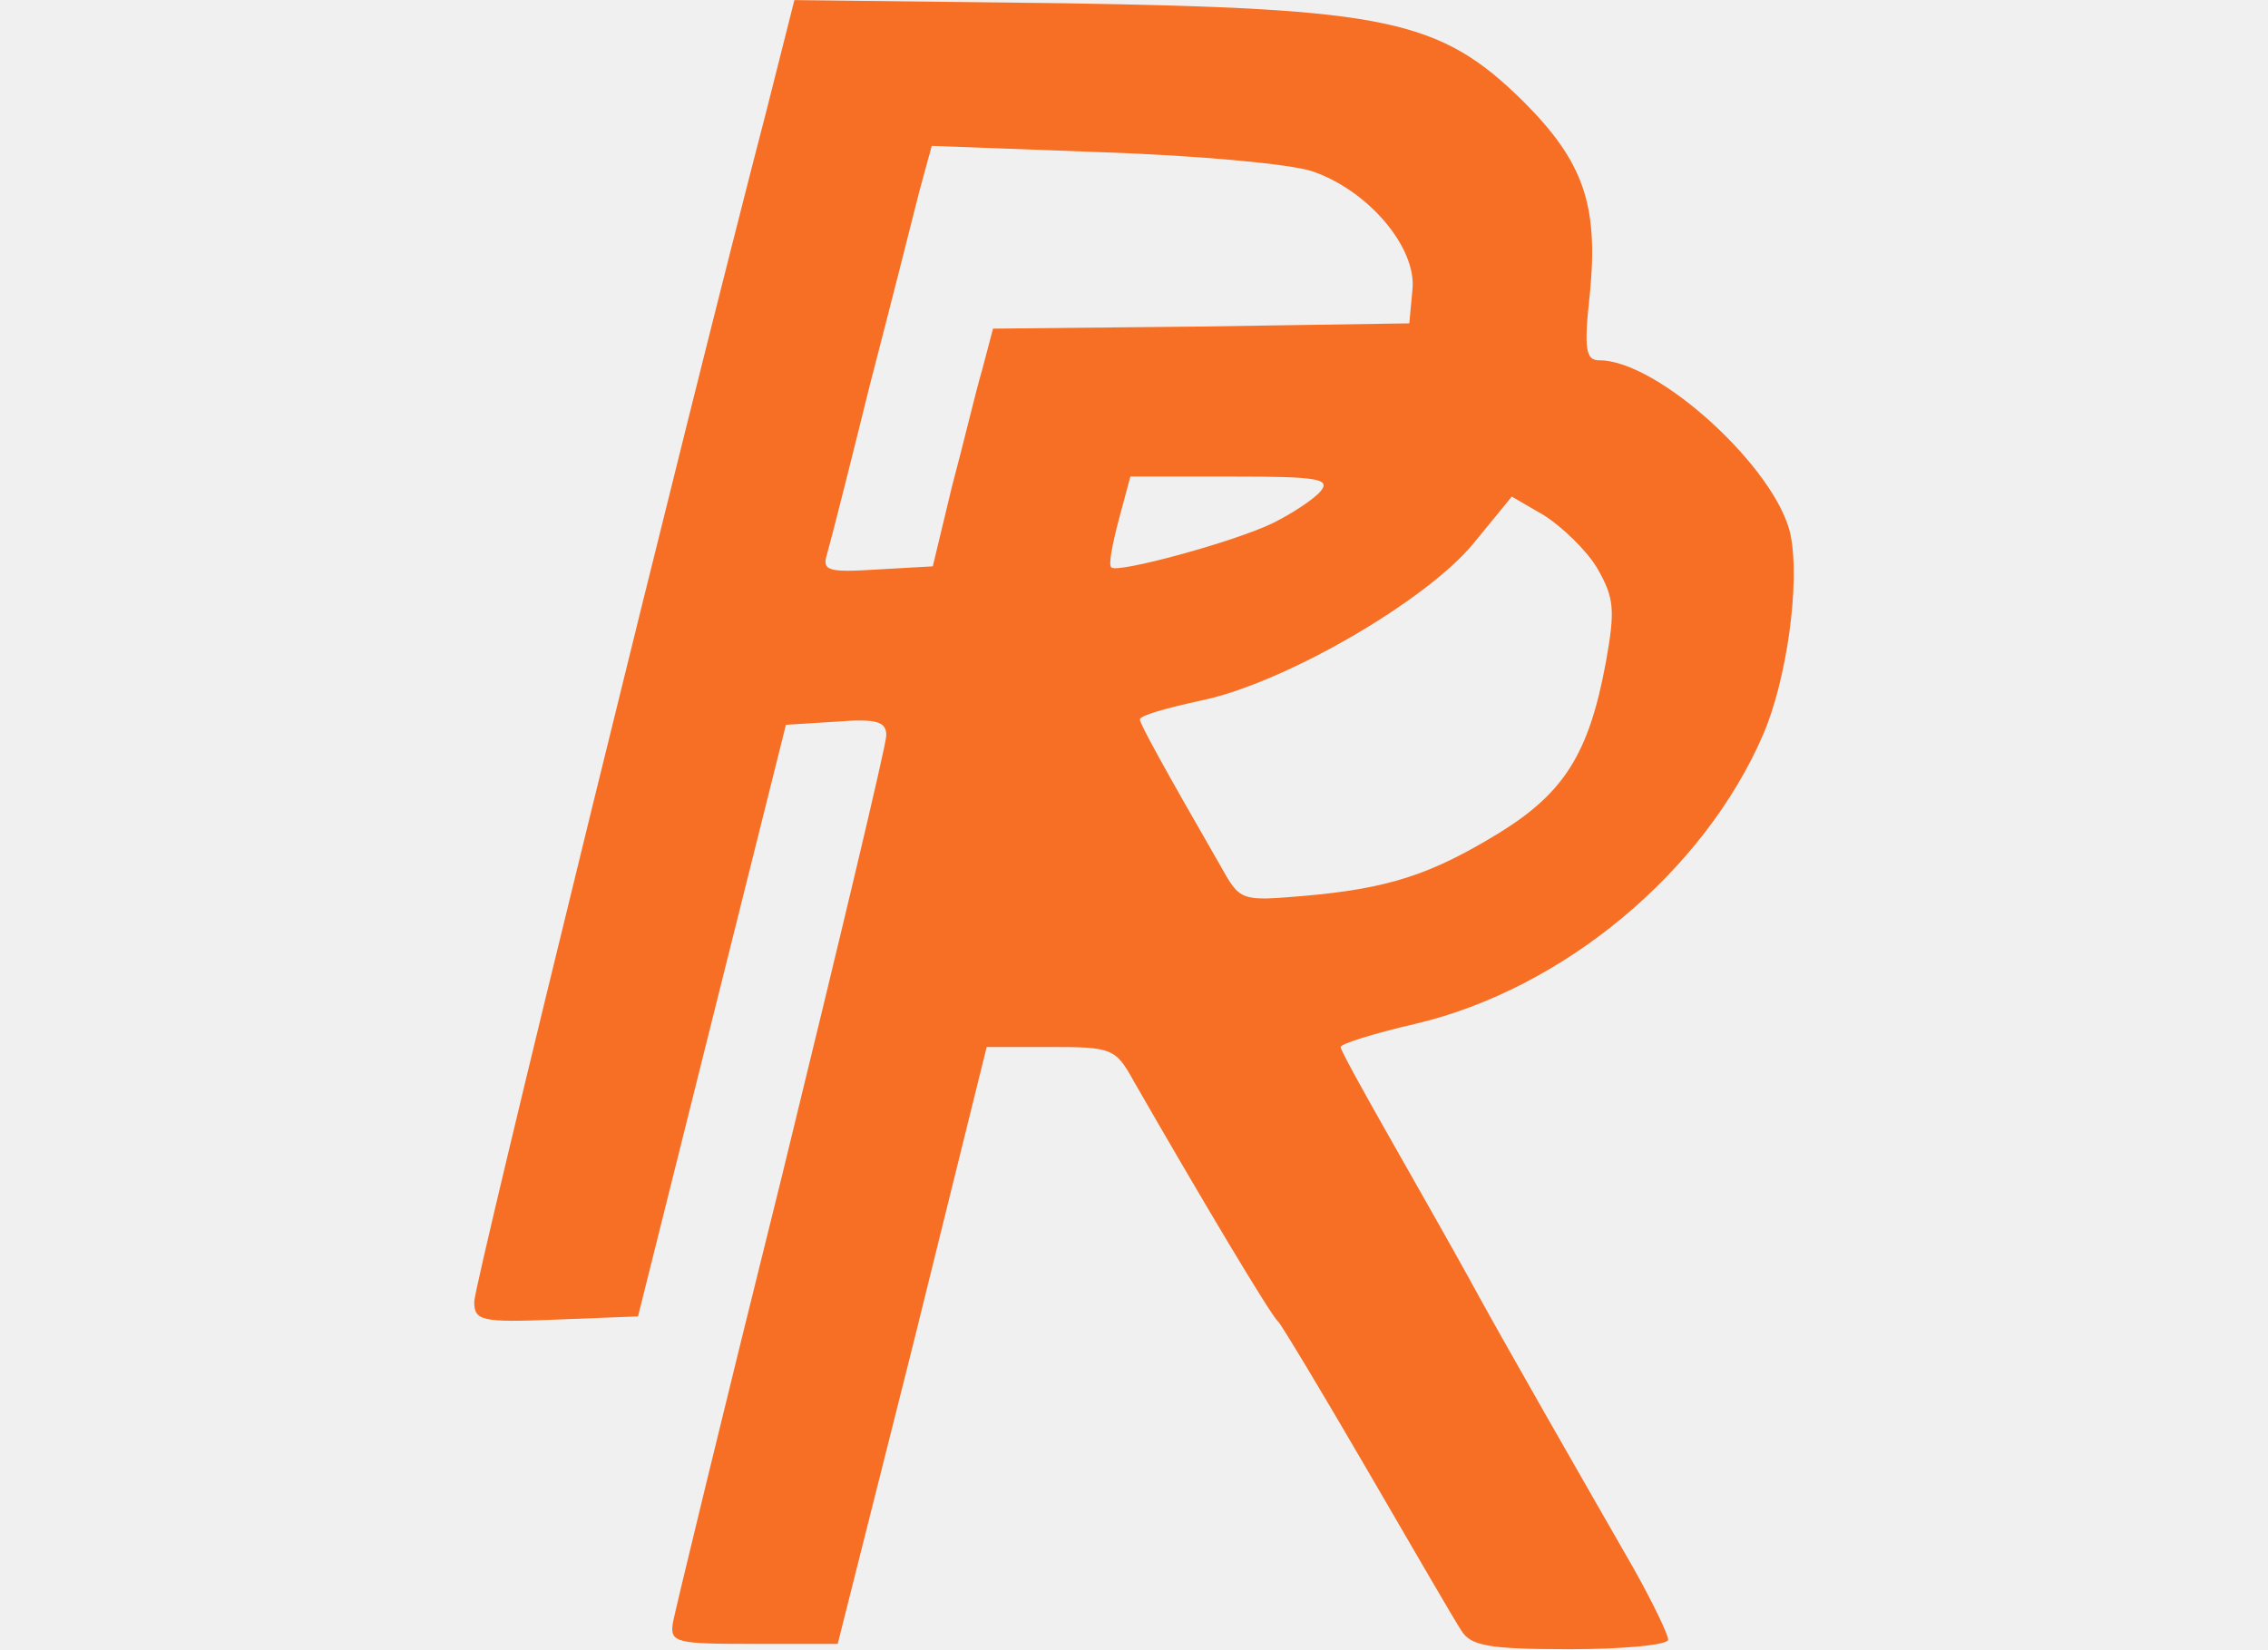
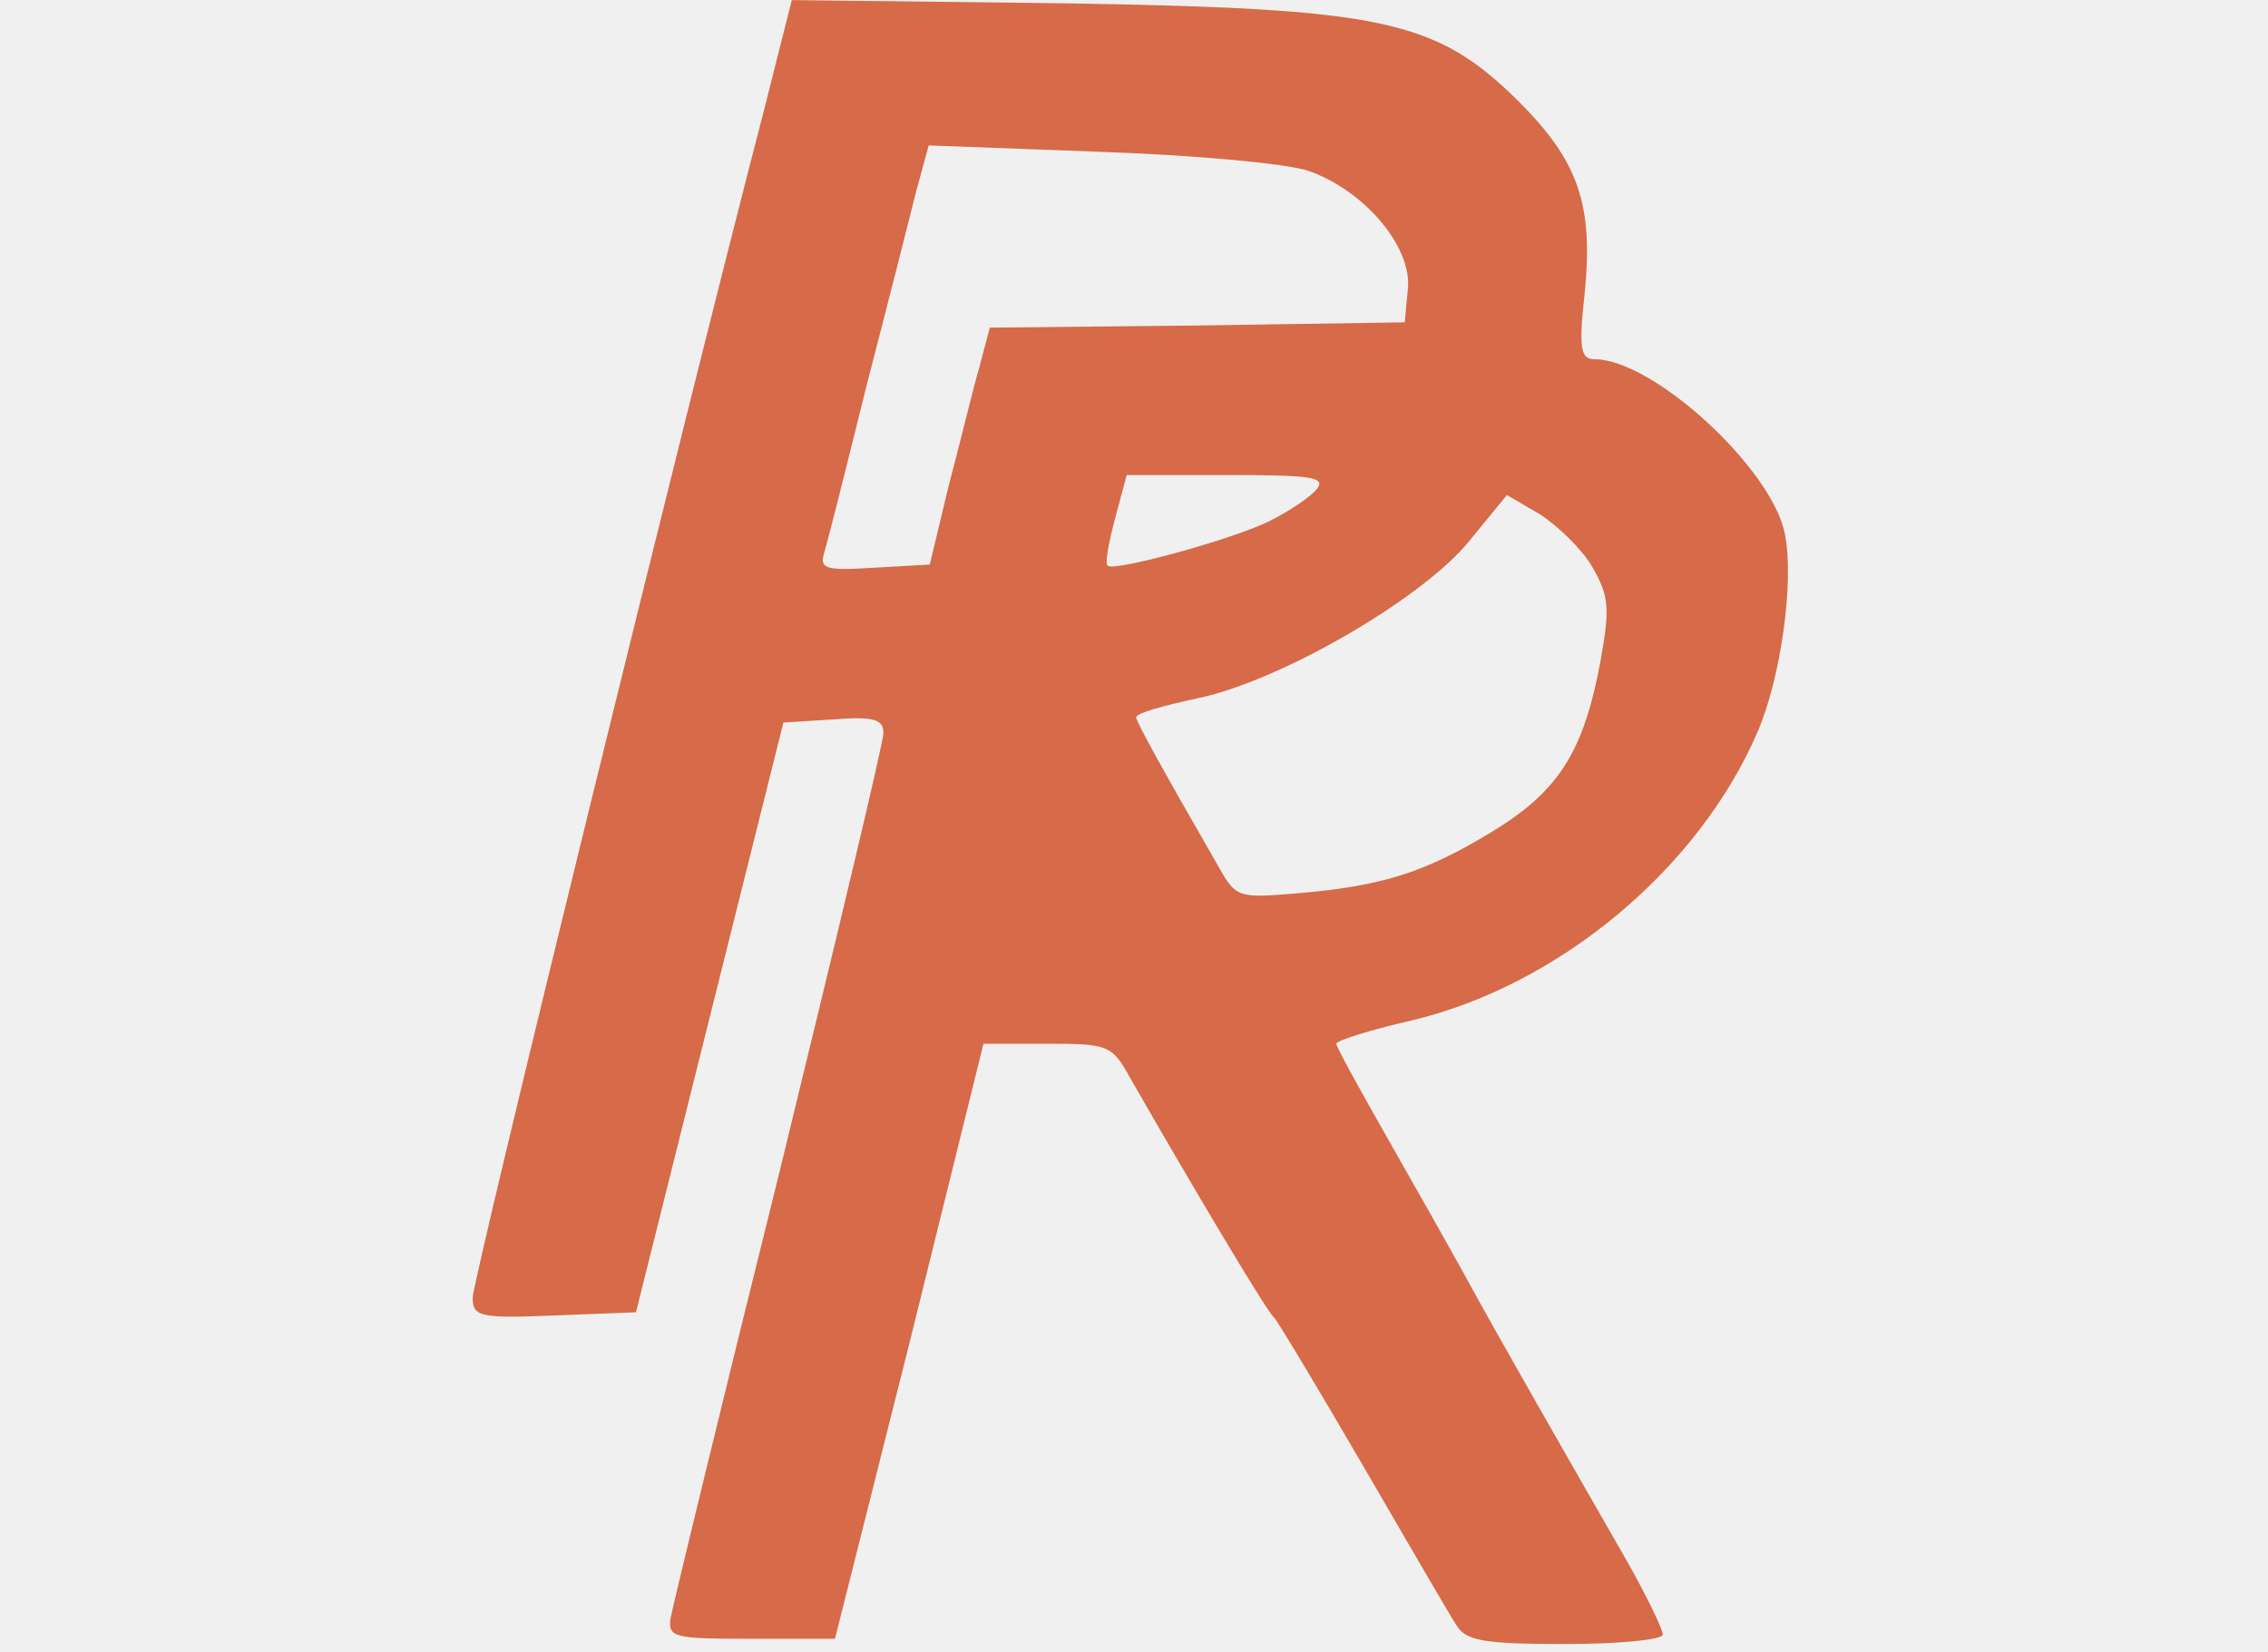
- <svg xmlns="http://www.w3.org/2000/svg" version="1.1" width="77pt" height="56pt" viewBox="0,0,256,237.266">
-   <g transform="translate(-90.09059,-83.49766) scale(1.70383,1.70383)">
-     <g fill="#f66f24" fill-rule="nonzero" stroke="none" stroke-width="1" stroke-linecap="butt" stroke-linejoin="miter" stroke-miterlimit="10" stroke-dasharray="" stroke-dashoffset="0" font-family="none" font-weight="none" font-size="none" text-anchor="none" style="mix-blend-mode: normal">
-       <g transform="translate(5.40168,-3.52468) scale(0.89199,0.89199)">
-         <g transform="translate(0,266) scale(0.1,-0.1)">
-           <path d="M1027,1968c-76,-292 -277,-1112 -277,-1129c0,-18 6,-20 78,-17l77,3l70,280l70,280l48,3c38,3 47,0 47,-13c0,-9 -45,-197 -99,-418c-55,-221 -101,-411 -103,-422c-3,-19 3,-20 77,-20h79l71,282l70,283h60c58,0 62,-1 79,-32c62,-108 131,-224 137,-228c3,-3 41,-66 84,-140c43,-74 83,-143 89,-152c9,-15 26,-18 103,-18c51,0 93,4 93,9c0,5 -15,36 -33,68c-51,89 -124,216 -156,275c-16,29 -50,89 -75,133c-25,44 -46,82 -46,85c0,3 32,13 71,22c140,33 273,144 329,274c22,51 35,142 26,188c-12,62 -125,166 -181,166c-13,0 -15,10 -9,64c8,83 -6,124 -63,181c-79,78 -129,88 -434,93l-256,3zM1543,1909c53,-18 99,-72 95,-112l-3,-32l-197,-3l-197,-2l-10,-38c-6,-20 -18,-71 -29,-112l-18,-75l-53,-3c-47,-3 -52,-1 -47,15c3,10 21,81 40,158c20,77 41,160 47,184l12,44l161,-6c89,-3 178,-11 199,-18zM1551,1606c-7,-8 -27,-21 -45,-30c-37,-18 -148,-48 -153,-42c-3,2 1,22 7,45l11,41h96c81,0 94,-2 84,-14zM1813,1533c16,-28 17,-39 8,-89c-16,-87 -40,-124 -102,-162c-64,-39 -104,-52 -184,-59c-60,-5 -60,-5 -79,29c-53,92 -76,134 -76,138c0,4 26,11 58,18c78,16 213,94 258,149l36,44l31,-18c17,-11 40,-33 50,-50z" />
-         </g>
-       </g>
-     </g>
+ <svg xmlns="http://www.w3.org/2000/svg" width="103" height="75" viewBox="0 0 103 75" fill="none">
+   <g clip-path="url(#clip0_518_2)">
+     <path d="M34.716 4.93C31.081 18.896 21.468 58.115 21.468 58.928C21.468 59.789 21.755 59.884 25.198 59.741L28.881 59.597L32.229 46.206L35.577 32.814L37.873 32.67C39.69 32.527 40.12 32.67 40.12 33.292C40.12 33.723 37.968 42.714 35.386 53.284C32.755 63.854 30.555 72.941 30.459 73.467C30.316 74.376 30.603 74.424 34.142 74.424H37.92L41.316 60.937L44.664 47.401H47.534C50.308 47.401 50.499 47.449 51.312 48.932C54.278 54.097 57.578 59.645 57.864 59.836C58.008 59.98 59.825 62.993 61.882 66.532C63.939 70.072 65.852 73.372 66.139 73.802C66.569 74.519 67.382 74.663 71.065 74.663C73.504 74.663 75.513 74.472 75.513 74.233C75.513 73.993 74.796 72.511 73.935 70.98C71.495 66.724 68.004 60.65 66.474 57.828C65.708 56.441 64.082 53.571 62.886 51.467C61.691 49.362 60.686 47.545 60.686 47.401C60.686 47.258 62.217 46.779 64.082 46.349C70.778 44.771 77.139 39.462 79.817 33.244C80.87 30.805 81.491 26.453 81.061 24.253C80.487 21.287 75.082 16.313 72.404 16.313C71.782 16.313 71.687 15.835 71.974 13.252C72.356 9.283 71.687 7.322 68.96 4.596C65.182 0.865 62.791 0.387 48.203 0.148L35.959 0.004L34.716 4.93ZM59.395 7.752C61.93 8.613 64.13 11.196 63.939 13.109L63.795 14.639L54.373 14.783L44.951 14.879L44.473 16.696C44.186 17.652 43.612 20.092 43.086 22.053L42.225 25.64L39.69 25.783C37.442 25.927 37.203 25.831 37.442 25.066C37.586 24.587 38.447 21.192 39.355 17.509C40.312 13.826 41.316 9.857 41.603 8.709L42.177 6.604L49.877 6.891C54.134 7.035 58.391 7.417 59.395 7.752ZM59.778 22.244C59.443 22.627 58.486 23.248 57.625 23.679C55.856 24.54 50.547 25.974 50.308 25.688C50.164 25.592 50.356 24.635 50.643 23.535L51.169 21.574H55.76C59.634 21.574 60.256 21.67 59.778 22.244ZM72.308 25.735C73.074 27.075 73.121 27.601 72.691 29.992C71.926 34.153 70.778 35.923 67.813 37.74C64.752 39.605 62.839 40.227 59.012 40.562C56.143 40.801 56.143 40.801 55.234 39.175C52.699 34.775 51.599 32.766 51.599 32.575C51.599 32.383 52.843 32.049 54.373 31.714C58.104 30.949 64.56 27.218 66.713 24.587L68.434 22.483L69.917 23.344C70.73 23.87 71.83 24.922 72.308 25.735Z" fill="#CC3100" fill-opacity="0.7" />
  </g>
+   <defs>
+     <clipPath id="clip0_518_2">
+       <rect width="102.667" height="74.667" fill="white" />
+     </clipPath>
+   </defs>
</svg>
